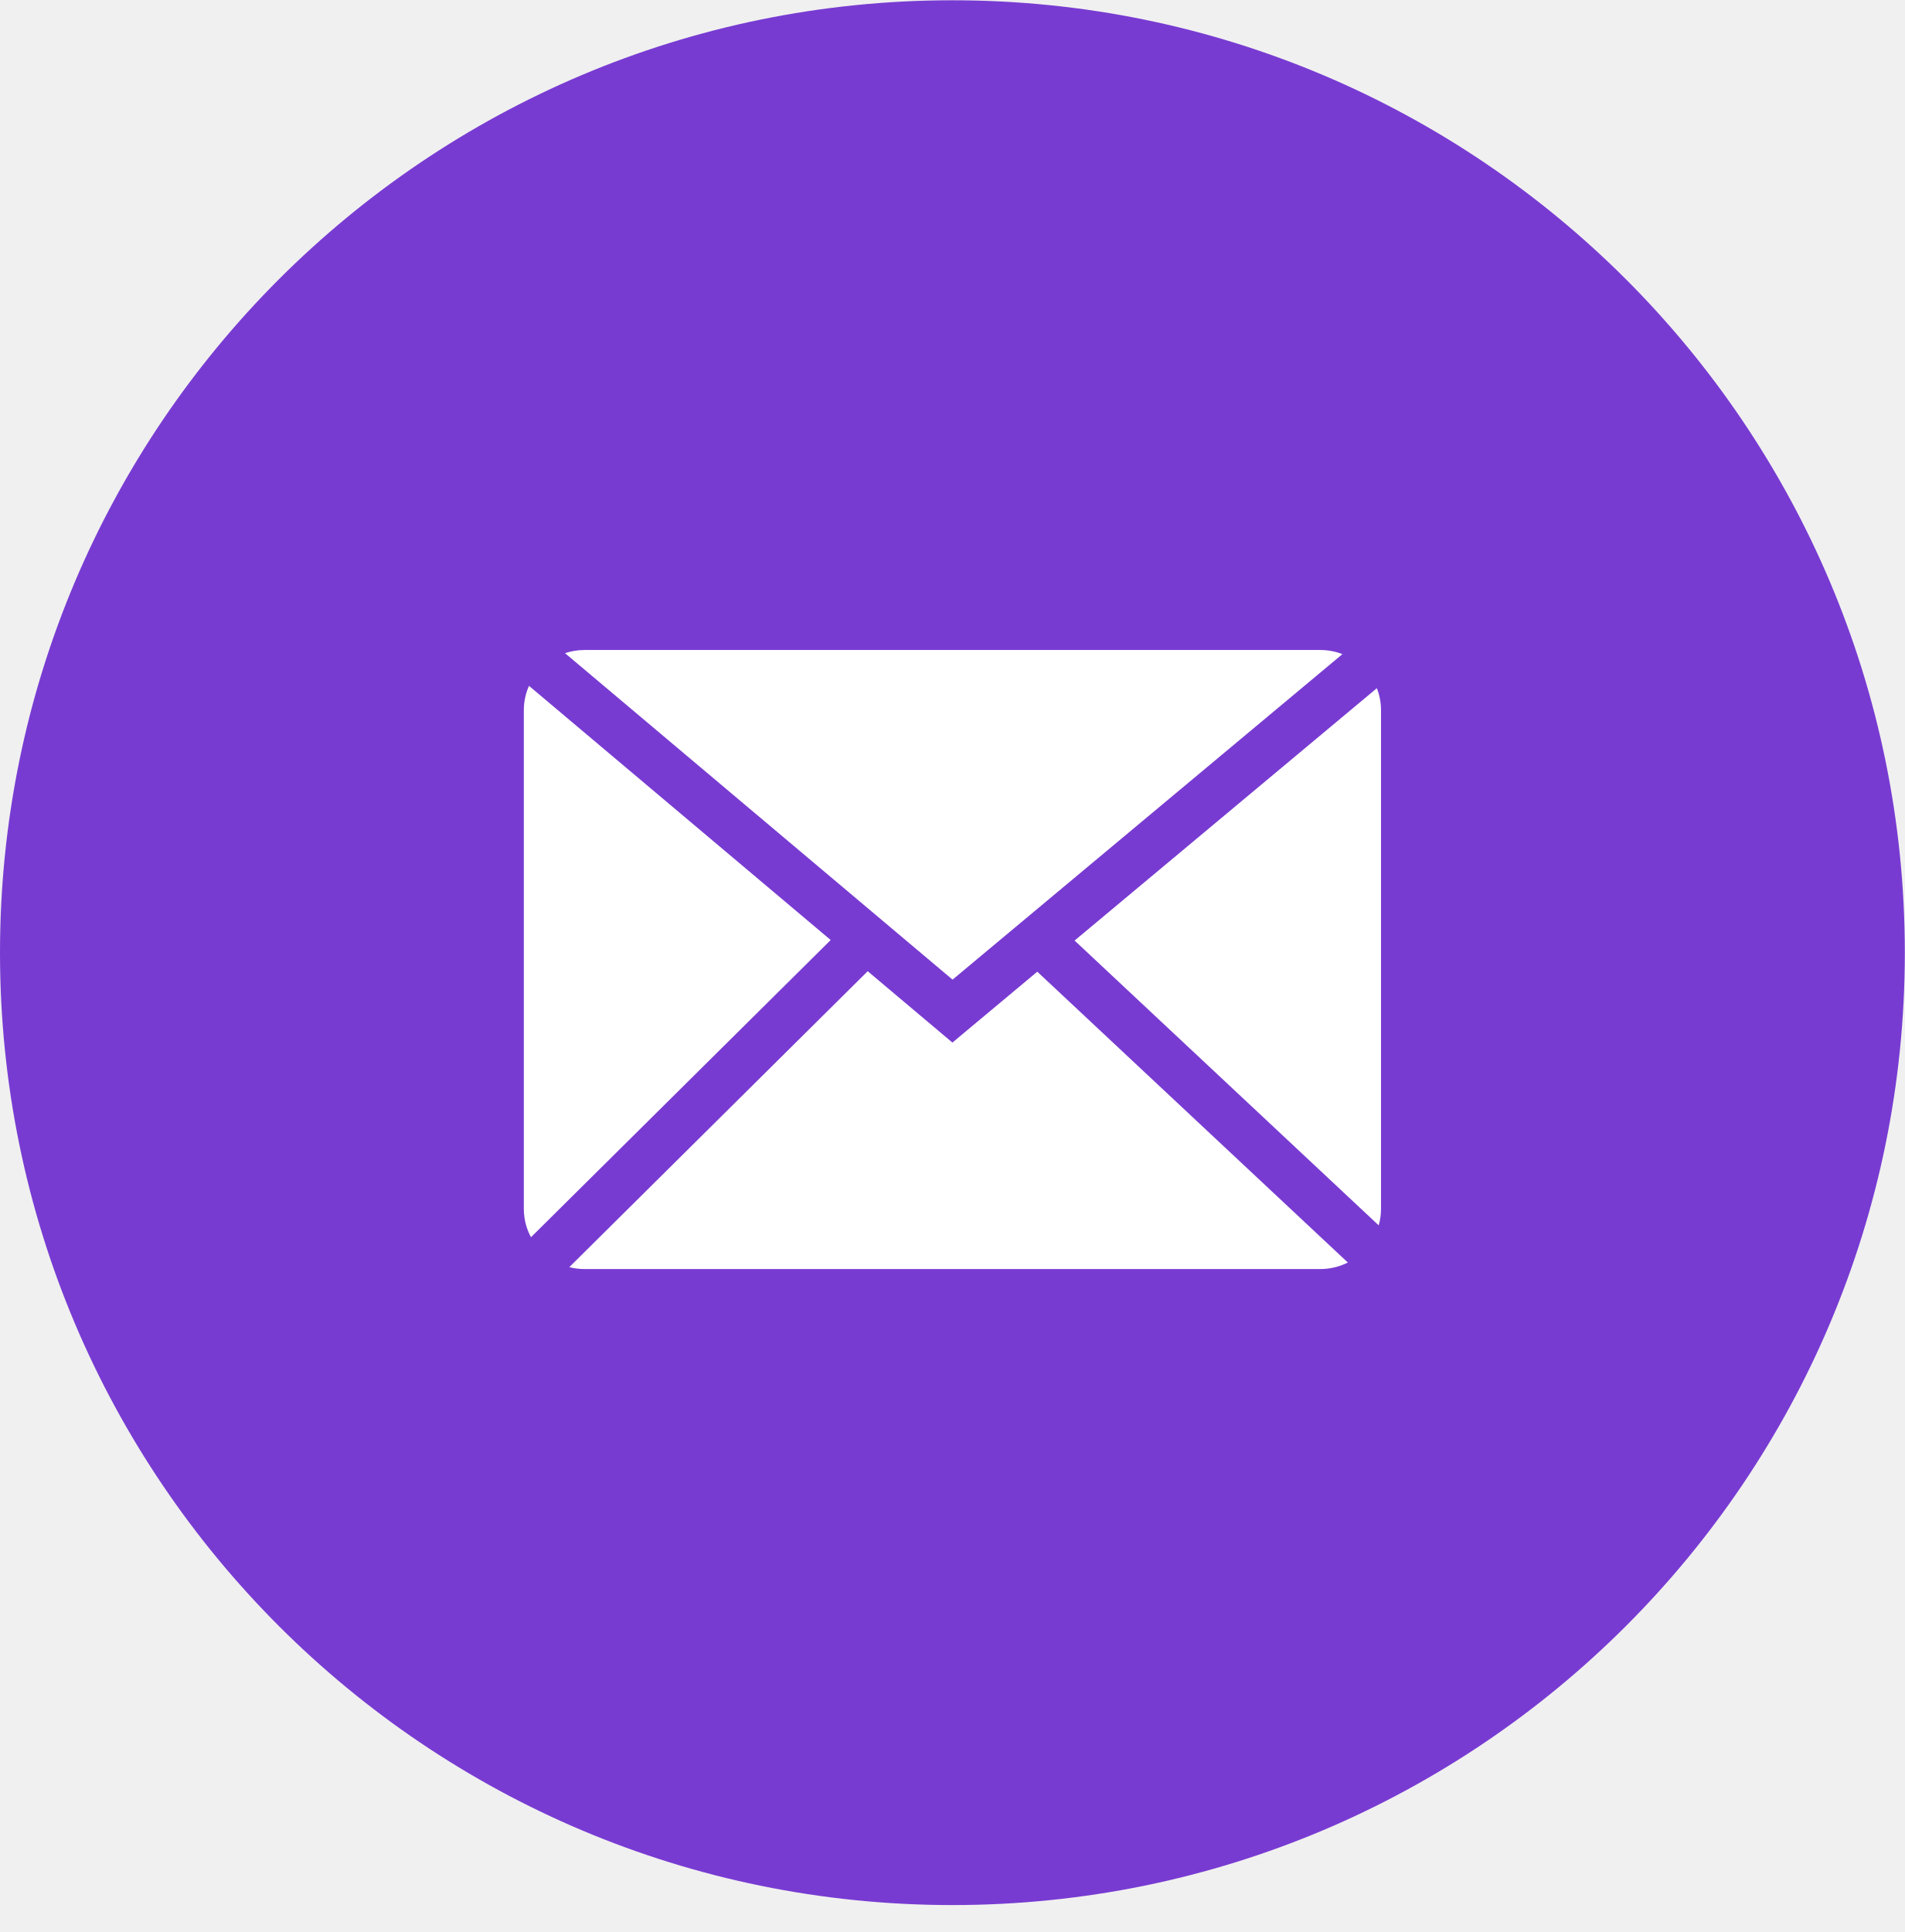
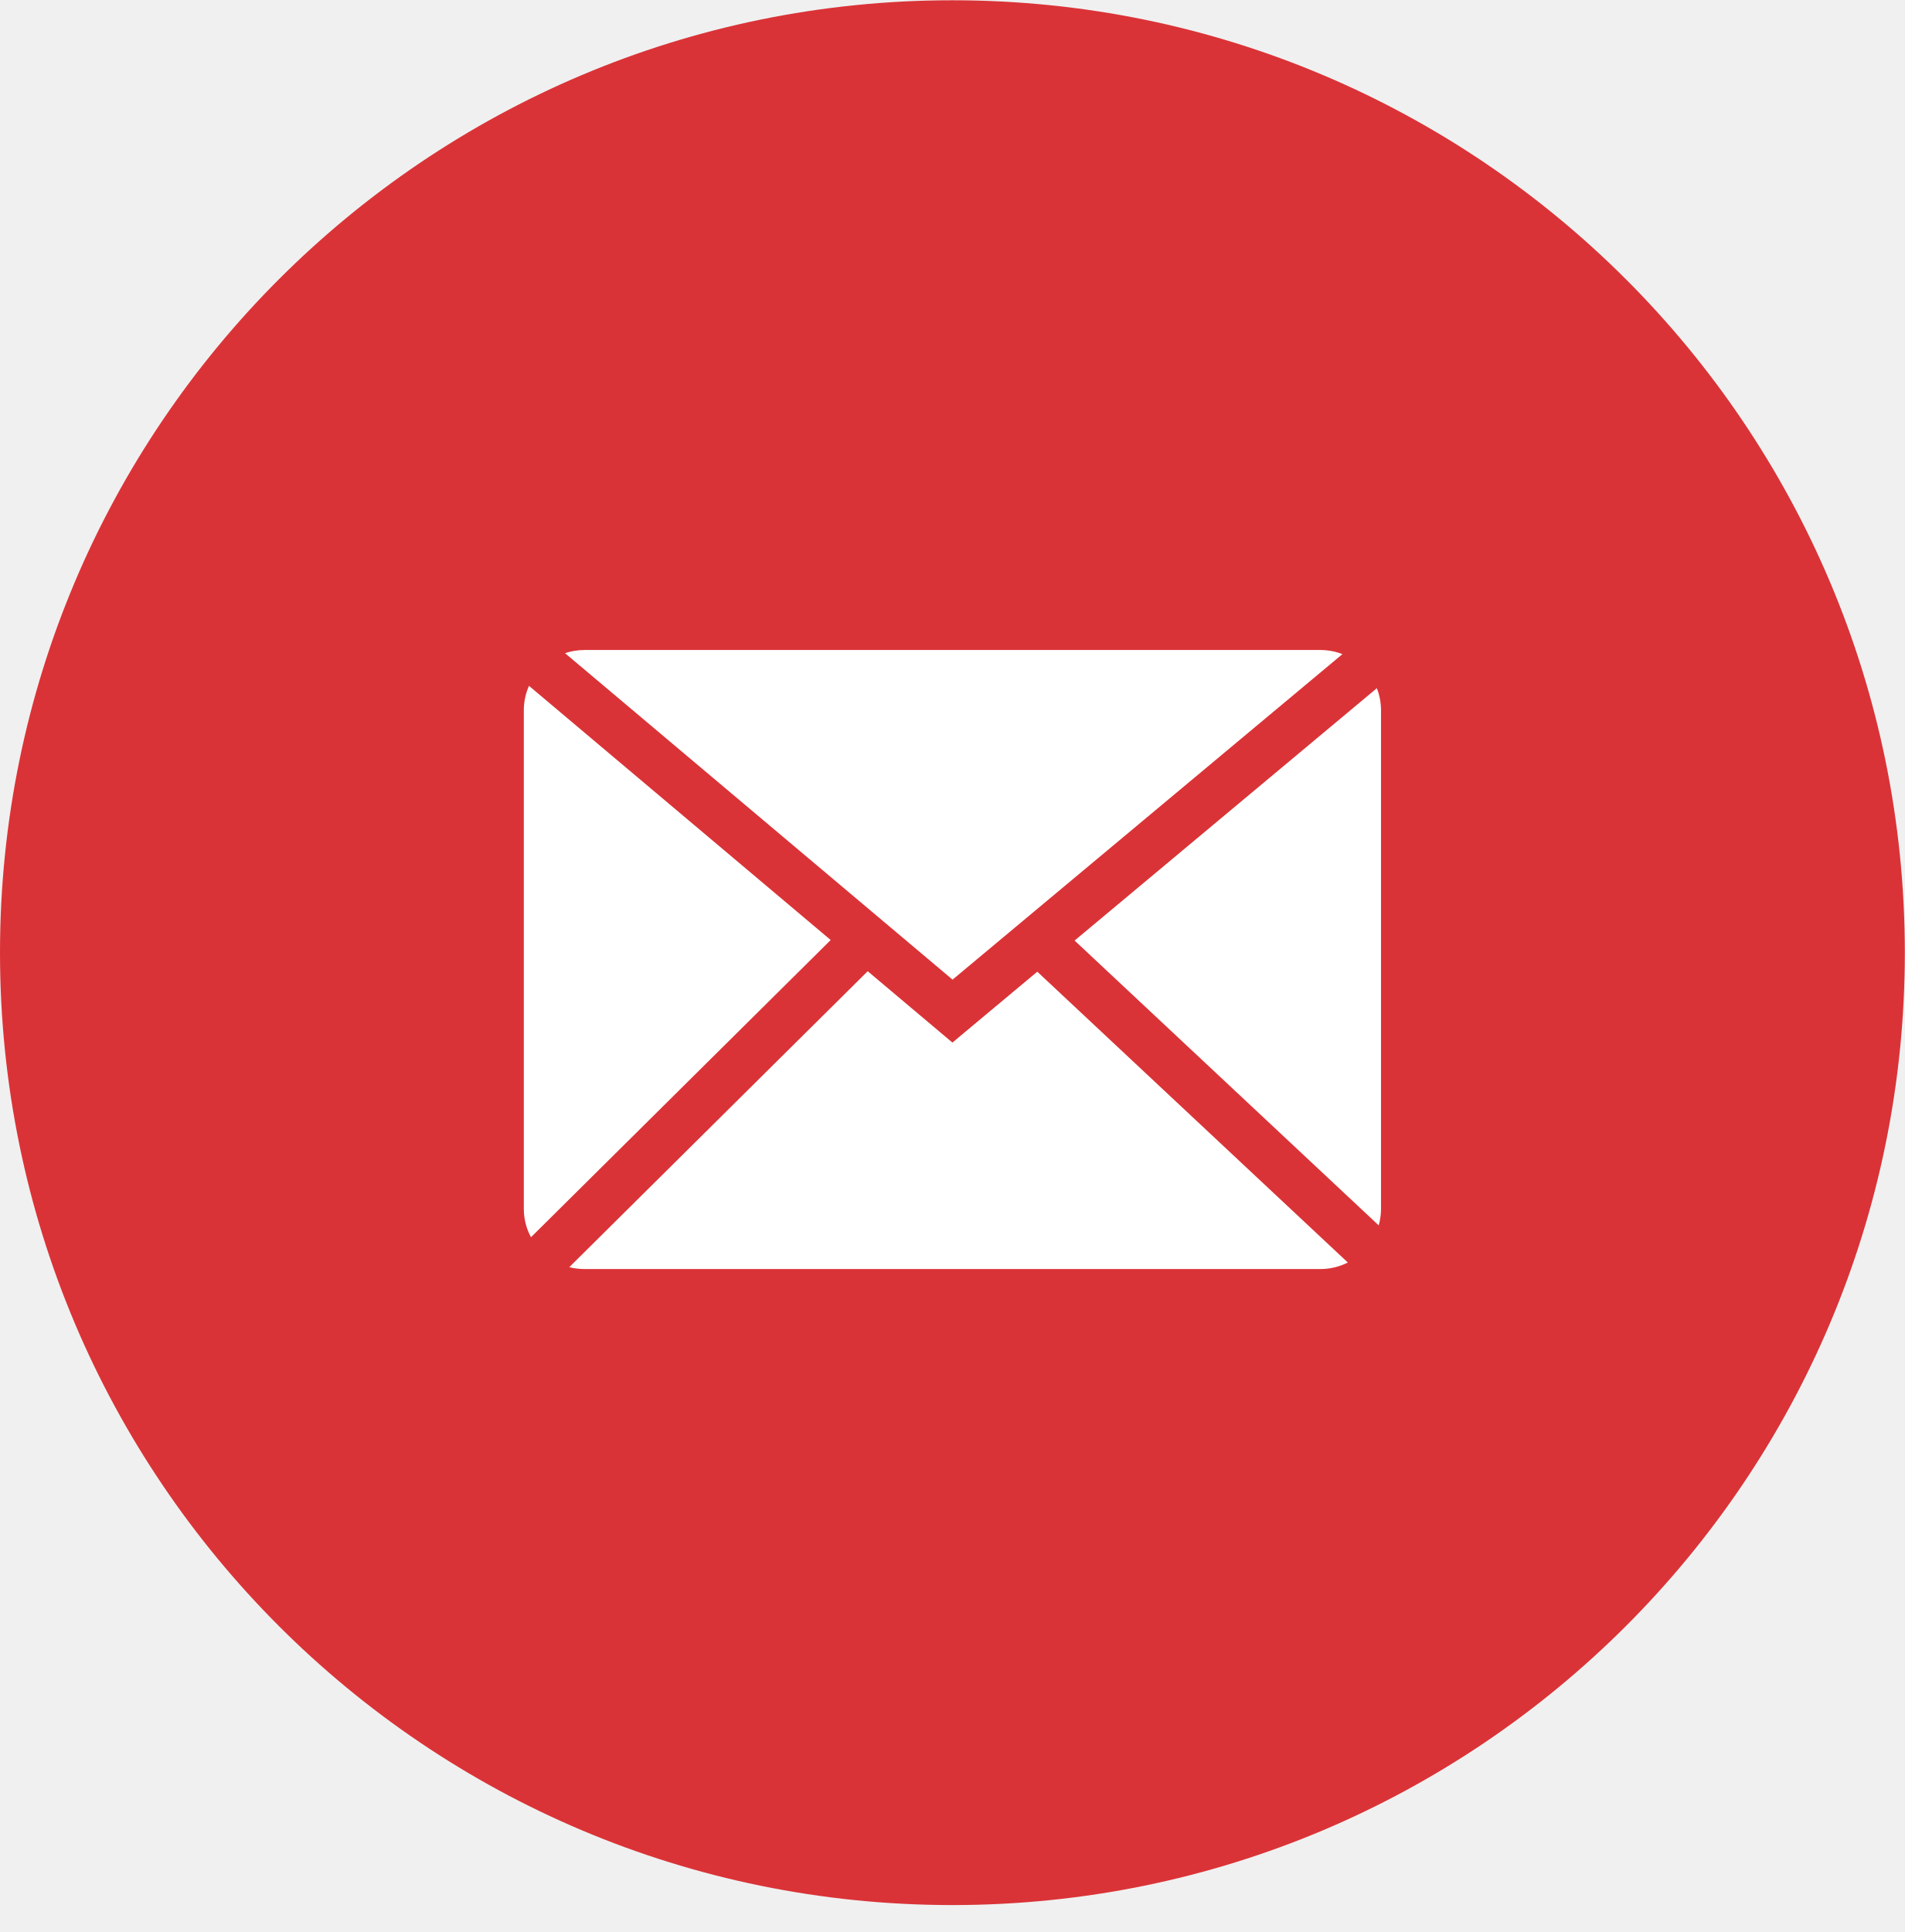
<svg xmlns="http://www.w3.org/2000/svg" xmlns:xlink="http://www.w3.org/1999/xlink" width="70" height="71" viewBox="0 0 70 71" version="1.1">
  <g id="Canvas" transform="translate(-3951 -581)">
    <g id="e-mail" style="mix-blend-mode:normal;">
      <g id="bg" style="mix-blend-mode:normal;">
-         <use xlink:href="#path0_fill" transform="translate(3951 581.01)" fill="#783bd2" style="mix-blend-mode:normal;" />
+         <use xlink:href="#path0_fill" transform="translate(3951 581.01)" fill="#da3337" style="mix-blend-mode:normal;" />
      </g>
      <g id="icon" style="mix-blend-mode:normal;">
        <use xlink:href="#path1_fill" transform="translate(3970.25 604.887)" fill="#FFFFFF" style="mix-blend-mode:normal;" />
        <use xlink:href="#path2_fill" transform="translate(3970.25 604.887)" fill="#FFFFFF" style="mix-blend-mode:normal;" />
        <use xlink:href="#path3_fill" transform="translate(3970.25 604.887)" fill="#FFFFFF" style="mix-blend-mode:normal;" />
        <use xlink:href="#path4_fill" transform="translate(3970.25 604.887)" fill="#FFFFFF" style="mix-blend-mode:normal;" />
      </g>
    </g>
  </g>
  <defs>
    <path id="path0_fill" d="M 35 70C 54.33 70 70 54.33 70 35C 70 15.67 54.33 0 35 0C 15.67 0 0 15.67 0 35C 0 54.33 15.67 70 35 70Z" />
    <path id="path1_fill" d="M 30.082 0.152C 29.83 0.054 29.556 0 29.269 0L 2.231 0C 1.98 0 1.739 0.041 1.514 0.117L 15.755 12.114L 30.082 0.152Z" />
    <path id="path2_fill" d="M 0.19 1.318C 0.068 1.591 0 1.894 0 2.212L 0 20.538C 0 20.915 0.095 21.27 0.263 21.58L 0.387 21.457L 11.186 10.748L 11.276 10.658L 0.19 1.318Z" />
    <path id="path3_fill" d="M 1.671 22.68C 1.85 22.726 2.038 22.75 2.231 22.75L 29.269 22.75C 29.633 22.75 29.977 22.663 30.281 22.51L 19.08 12.02L 18.869 11.822L 16.322 13.949L 15.75 14.427L 15.179 13.946L 12.637 11.805L 12.438 12.002L 1.671 22.68Z" />
    <path id="path4_fill" d="M 31.415 21.144C 31.471 20.951 31.5 20.748 31.5 20.538L 31.5 2.212C 31.5 1.927 31.446 1.654 31.347 1.404L 20.24 10.678L 20.296 10.73L 31.415 21.144Z" />
  </defs>
</svg>
